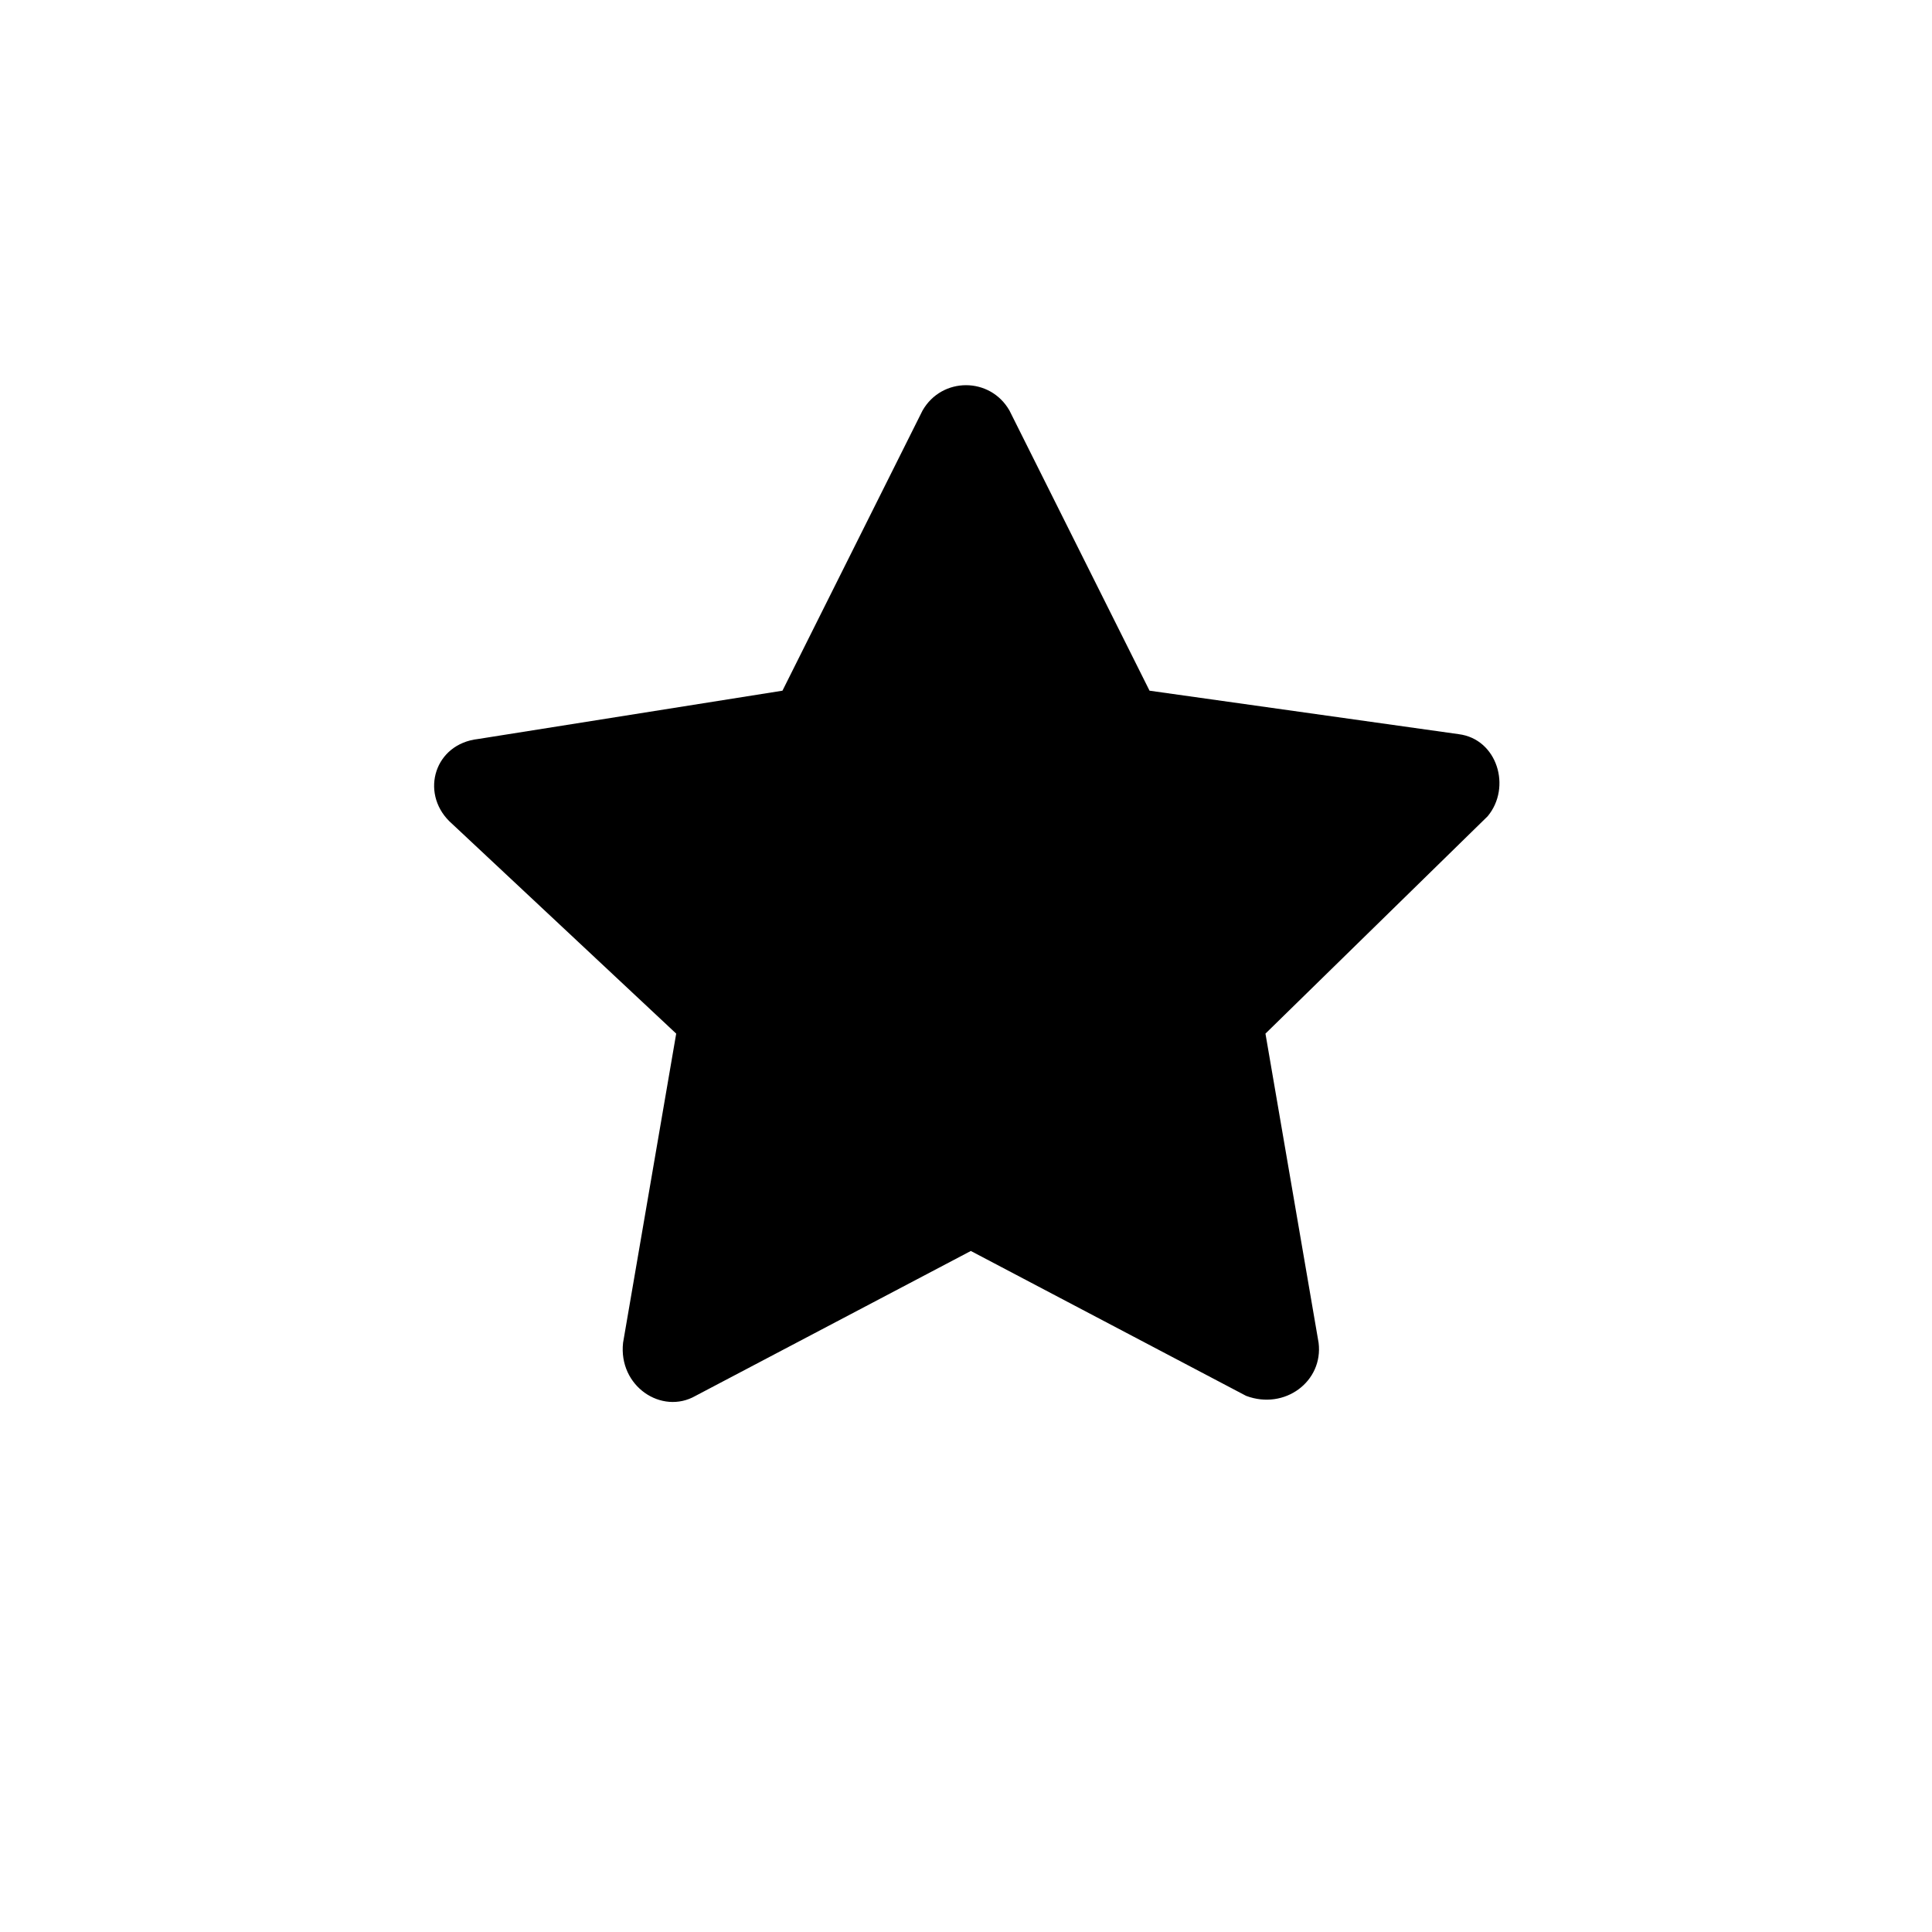
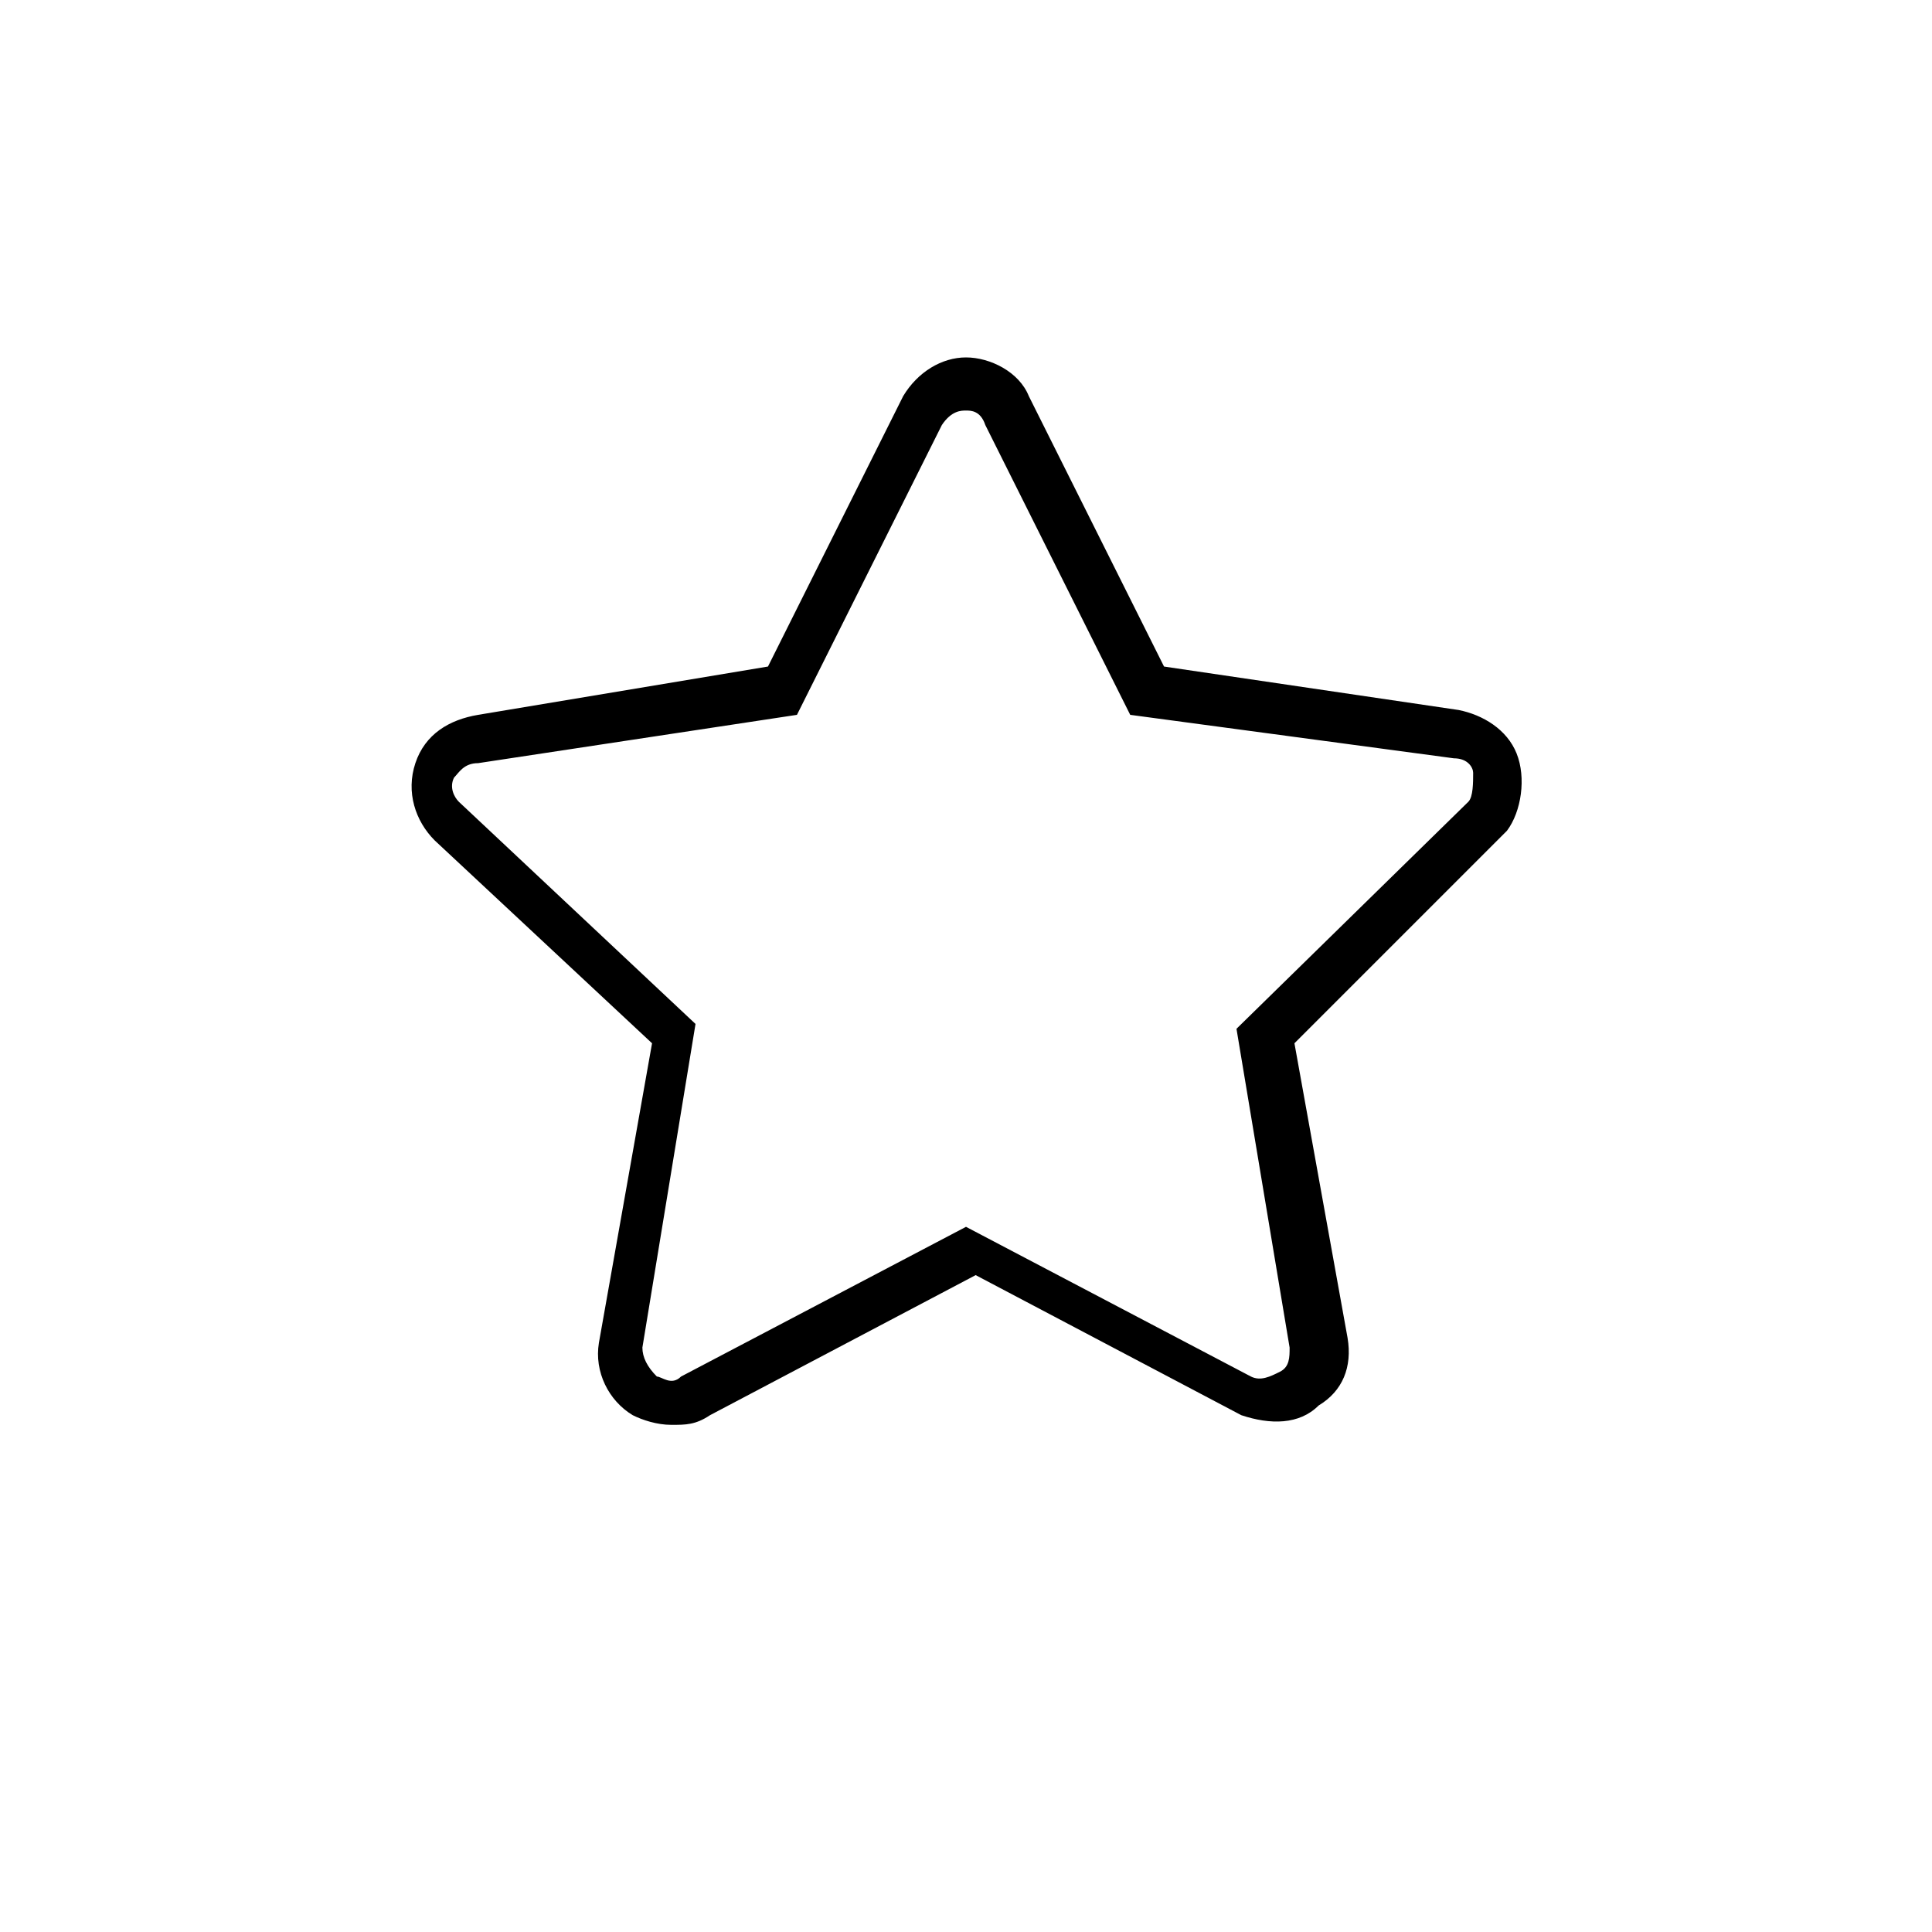
<svg xmlns="http://www.w3.org/2000/svg" version="1.1" id="Ebene_1" x="0px" y="0px" viewBox="0 0 40 40" style="enable-background:new 0 0 40 40;" xml:space="preserve">
-   <path id="path-1_1_" d="M16.2,14.3l2.9-5.8c0.4-0.7,1.4-0.7,1.8,0l2.9,5.8l6.4,0.9c0.8,0.1,1.1,1.1,0.6,1.7l-4.6,4.5l1.1,6.4  c0.1,0.8-0.7,1.4-1.5,1.1l-5.7-3l-5.7,3c-0.7,0.4-1.6-0.2-1.5-1.1l1.1-6.4L9.3,17c-0.6-0.6-0.3-1.6,0.6-1.7L16.2,14.3z" />
+   <g id="path-1_1_">
+     <g>
+       <path d="M13.9,29.5c-0.3,0-0.6-0.1-0.8-0.2c-0.5-0.3-0.8-0.9-0.7-1.5l1.1-6.2L9,17.4c-0.4-0.4-0.6-1-0.4-1.6s0.7-0.9,1.3-1l6-1    l2.8-5.6c0.3-0.5,0.8-0.8,1.3-0.8s1.1,0.3,1.3,0.8l2.8,5.6l6.1,0.9c0.5,0.1,1,0.4,1.2,0.9c0.2,0.5,0.1,1.2-0.2,1.6l-4.4,4.4    l1.1,6.1c0.1,0.6-0.1,1.1-0.6,1.4c-0.4,0.4-1,0.4-1.6,0.2l-5.5-2.9l-5.5,2.9C14.4,29.5,14.2,29.5,13.9,29.5z M20,8.5    c-0.1,0-0.3,0-0.5,0.3l-3,6l-6.6,1c-0.3,0-0.4,0.2-0.5,0.3c-0.1,0.2,0,0.4,0.1,0.5l4.9,4.6l-1.1,6.7c0,0.2,0.1,0.4,0.3,0.6    c0.1,0,0.3,0.2,0.5,0l5.9-3.1l5.9,3.1c0.2,0.1,0.4,0,0.6-0.1c0.2-0.1,0.2-0.3,0.2-0.5l-1.1-6.6l4.8-4.7c0.1-0.1,0.1-0.4,0.1-0.6    c0-0.1-0.1-0.3-0.4-0.3l-6.7-0.9l-3-6C20.3,8.5,20.1,8.5,20,8.5z" />
+     </g>
+   </g>
</svg>
